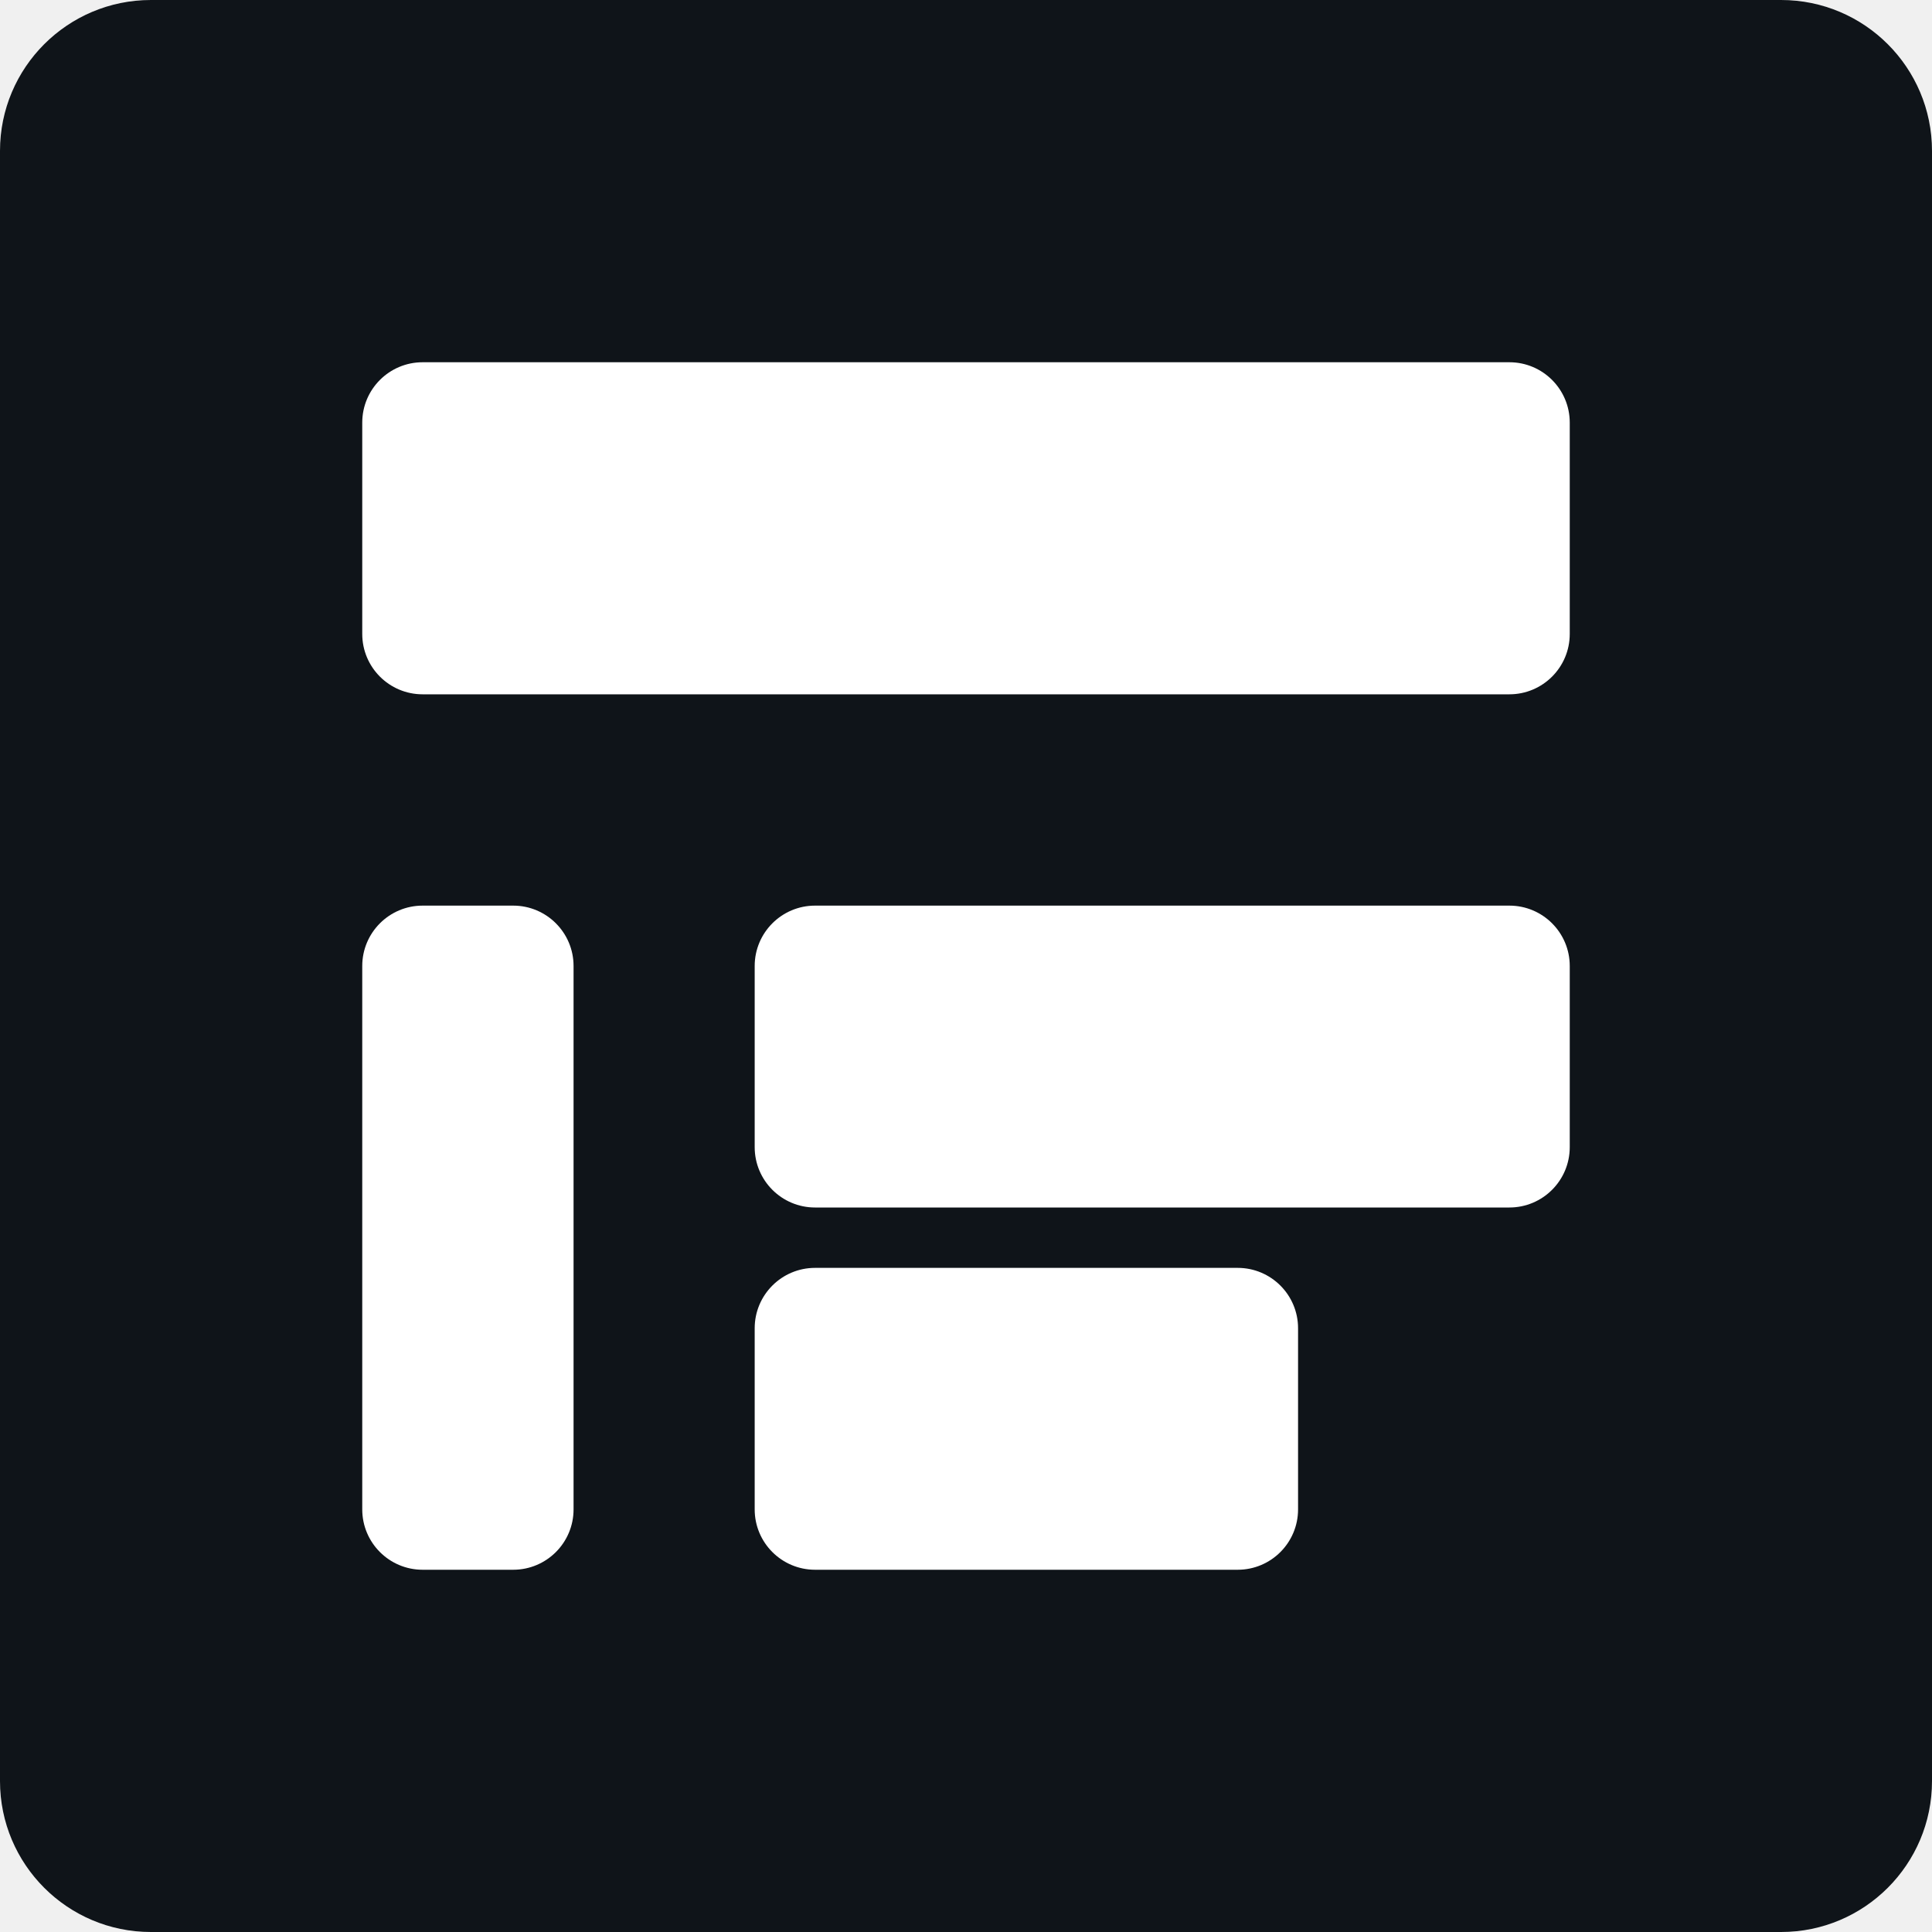
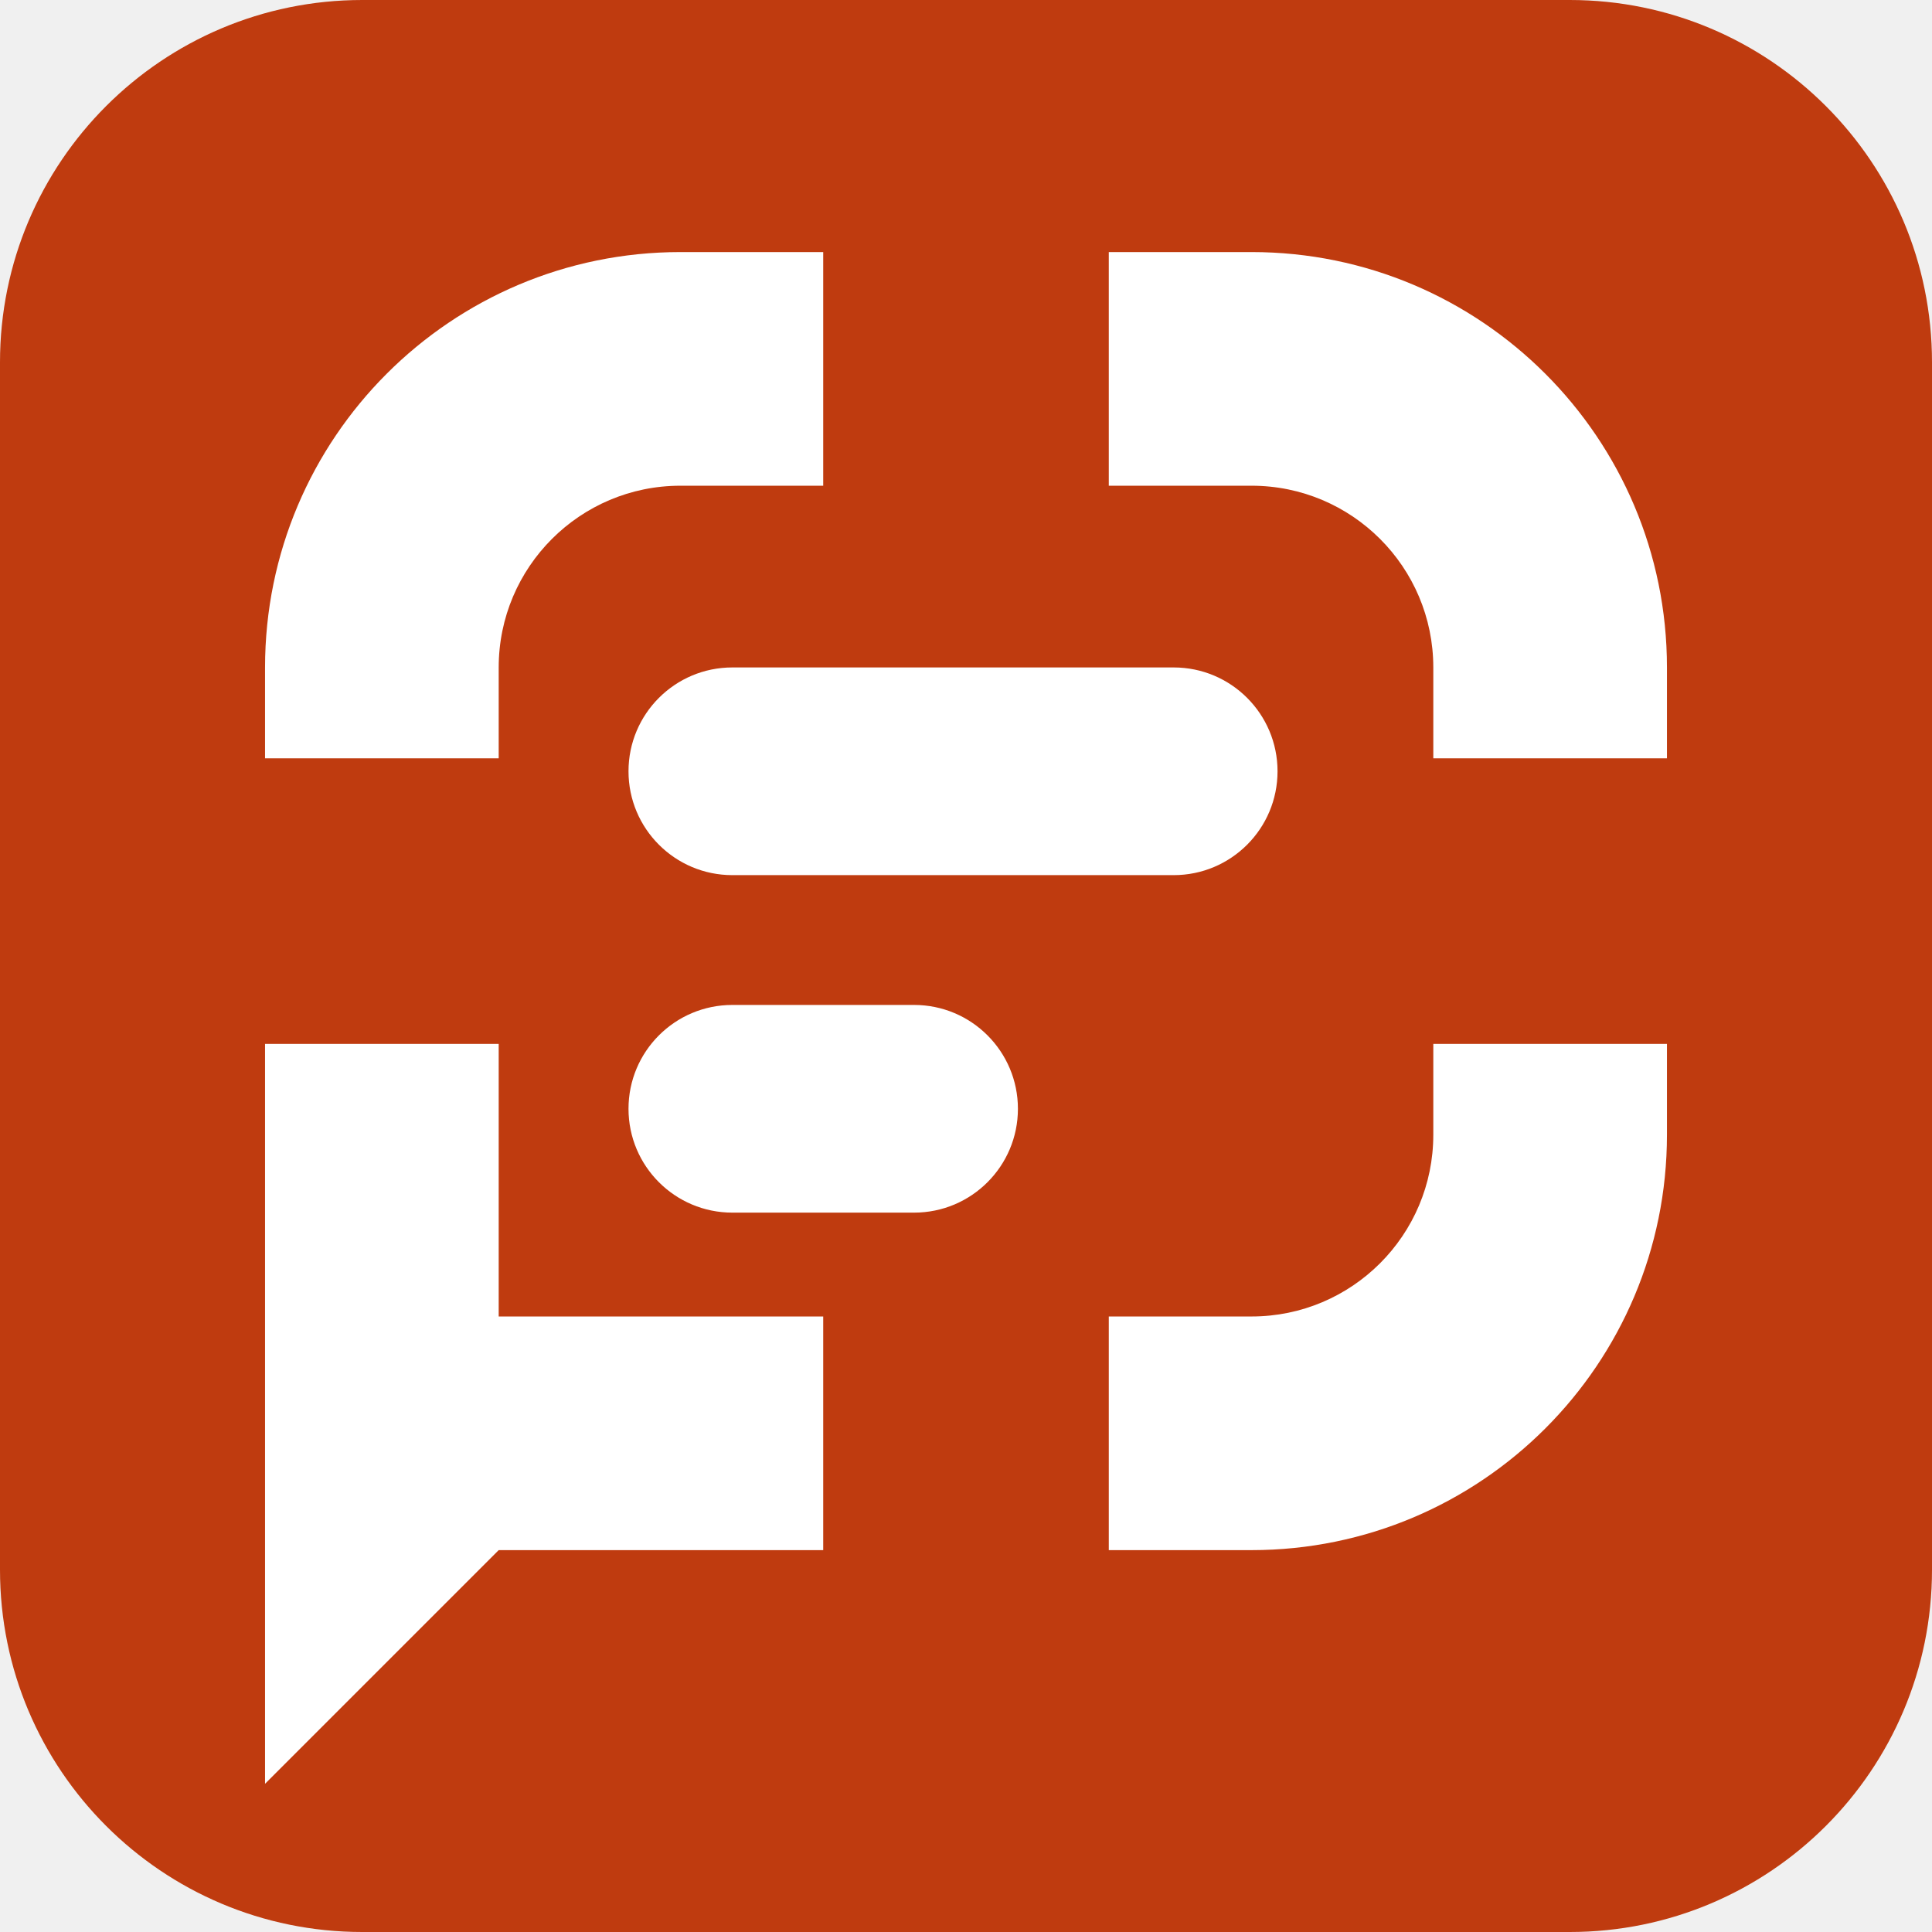
- <svg xmlns="http://www.w3.org/2000/svg" viewBox="0 0 32 32">
-   <style>@media (prefers-color-scheme: dark) { .t { fill: #fff } .g { fill: #0f1419 } }</style>
-   <rect class="t" width="32" height="32" rx="2.5" fill="#0f1419" />
-   <g class="g" fill="#fff" transform="translate(16 16) scale(1) translate(-16 -16)">
-     <rect x="6" y="6" width="20" height="5.5" rx="1" />
-     <rect x="6" y="15" width="3.5" height="11" rx="1" />
-     <rect x="12.5" y="15" width="13.5" height="5" rx="1" />
-     <rect x="12.5" y="21" width="9" height="5" rx="1" />
-   </g>
+ <svg xmlns="http://www.w3.org/2000/svg" viewBox="0 0 256 256">
+   <rect width="256" height="256" rx="48" fill="#bf3b0f" />
+   <path transform="translate(17.92 23.08) scale(0.86)" fill="#ffffff" d="M20 90V76A64 64 0 0 1 84 12H106V48H84A28 28 0 0 0 56 76V90Z M150 12H172A64 64 0 0 1 236 76V90H200V76A28 28 0 0 0 172 48H150Z M236 134V148A64 64 0 0 1 172 212H150V176H172A28 28 0 0 0 200 148V134Z M20 134H56V176H106V212H56L20 248Z M92 76H160A16 16 0 0 1 160 108H92A16 16 0 0 1 92 76Z M92 128H120A16 16 0 0 1 120 160H92A16 16 0 0 1 92 128Z" />
</svg>
